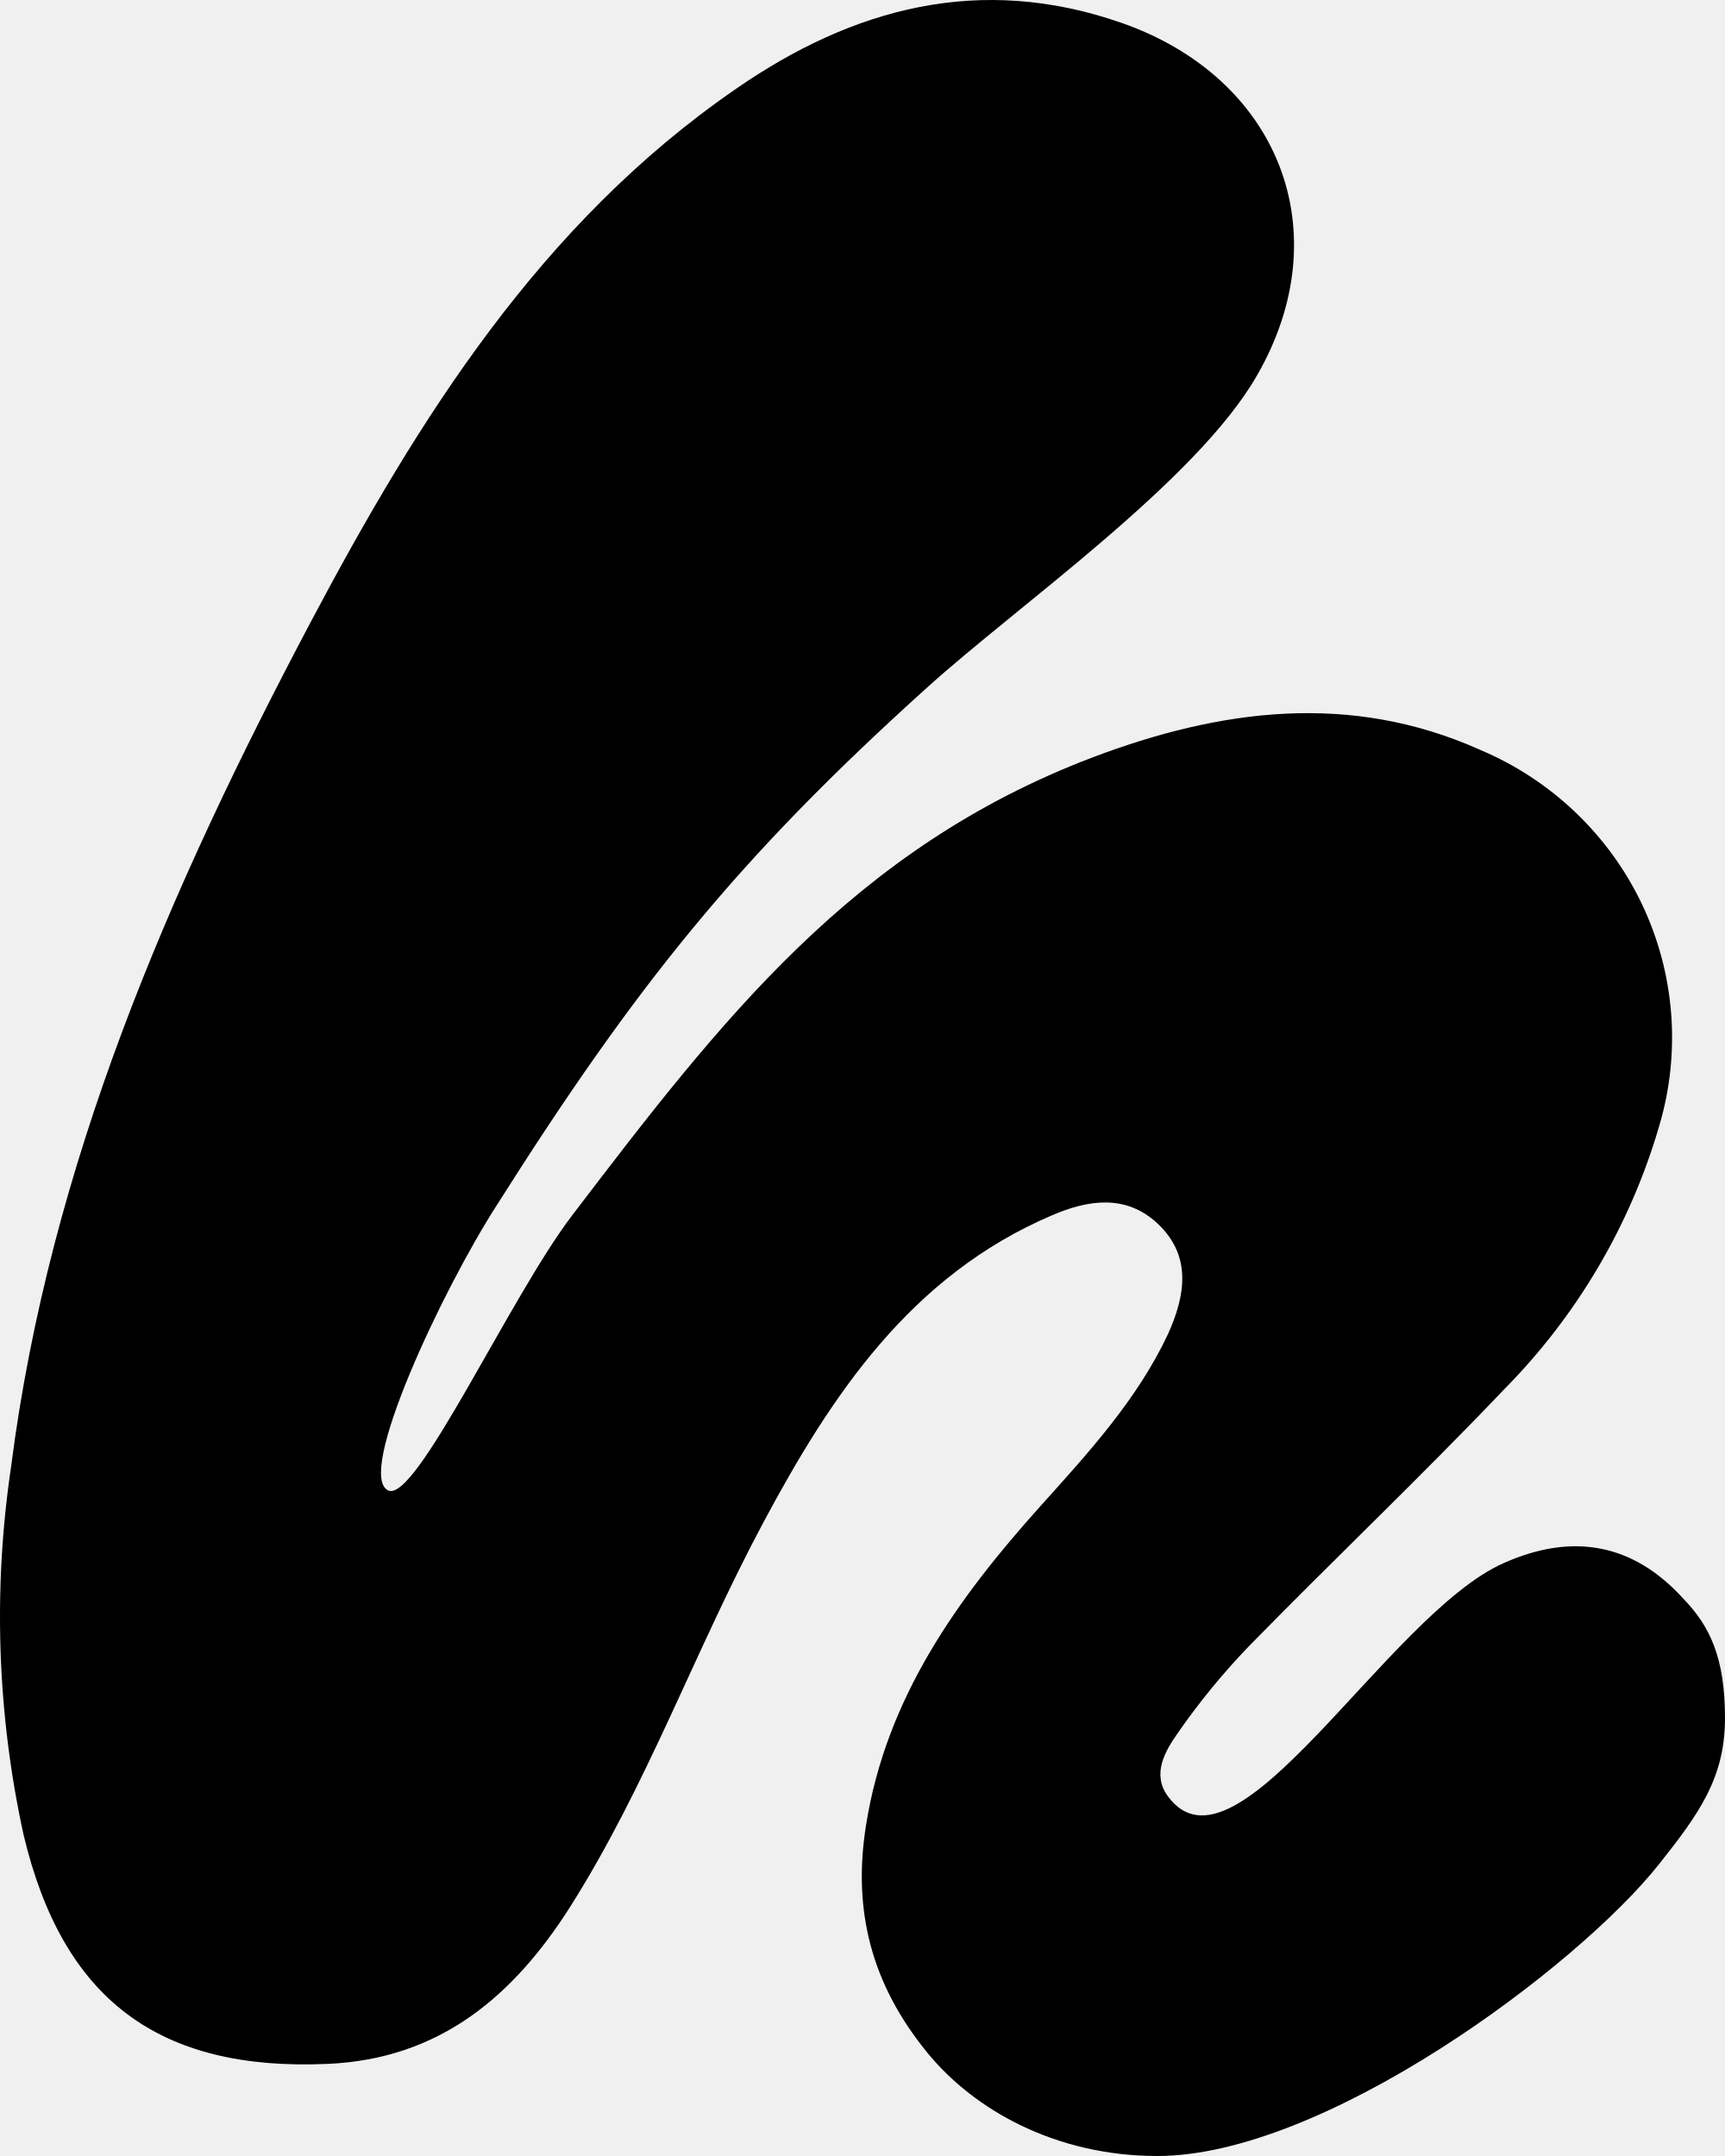
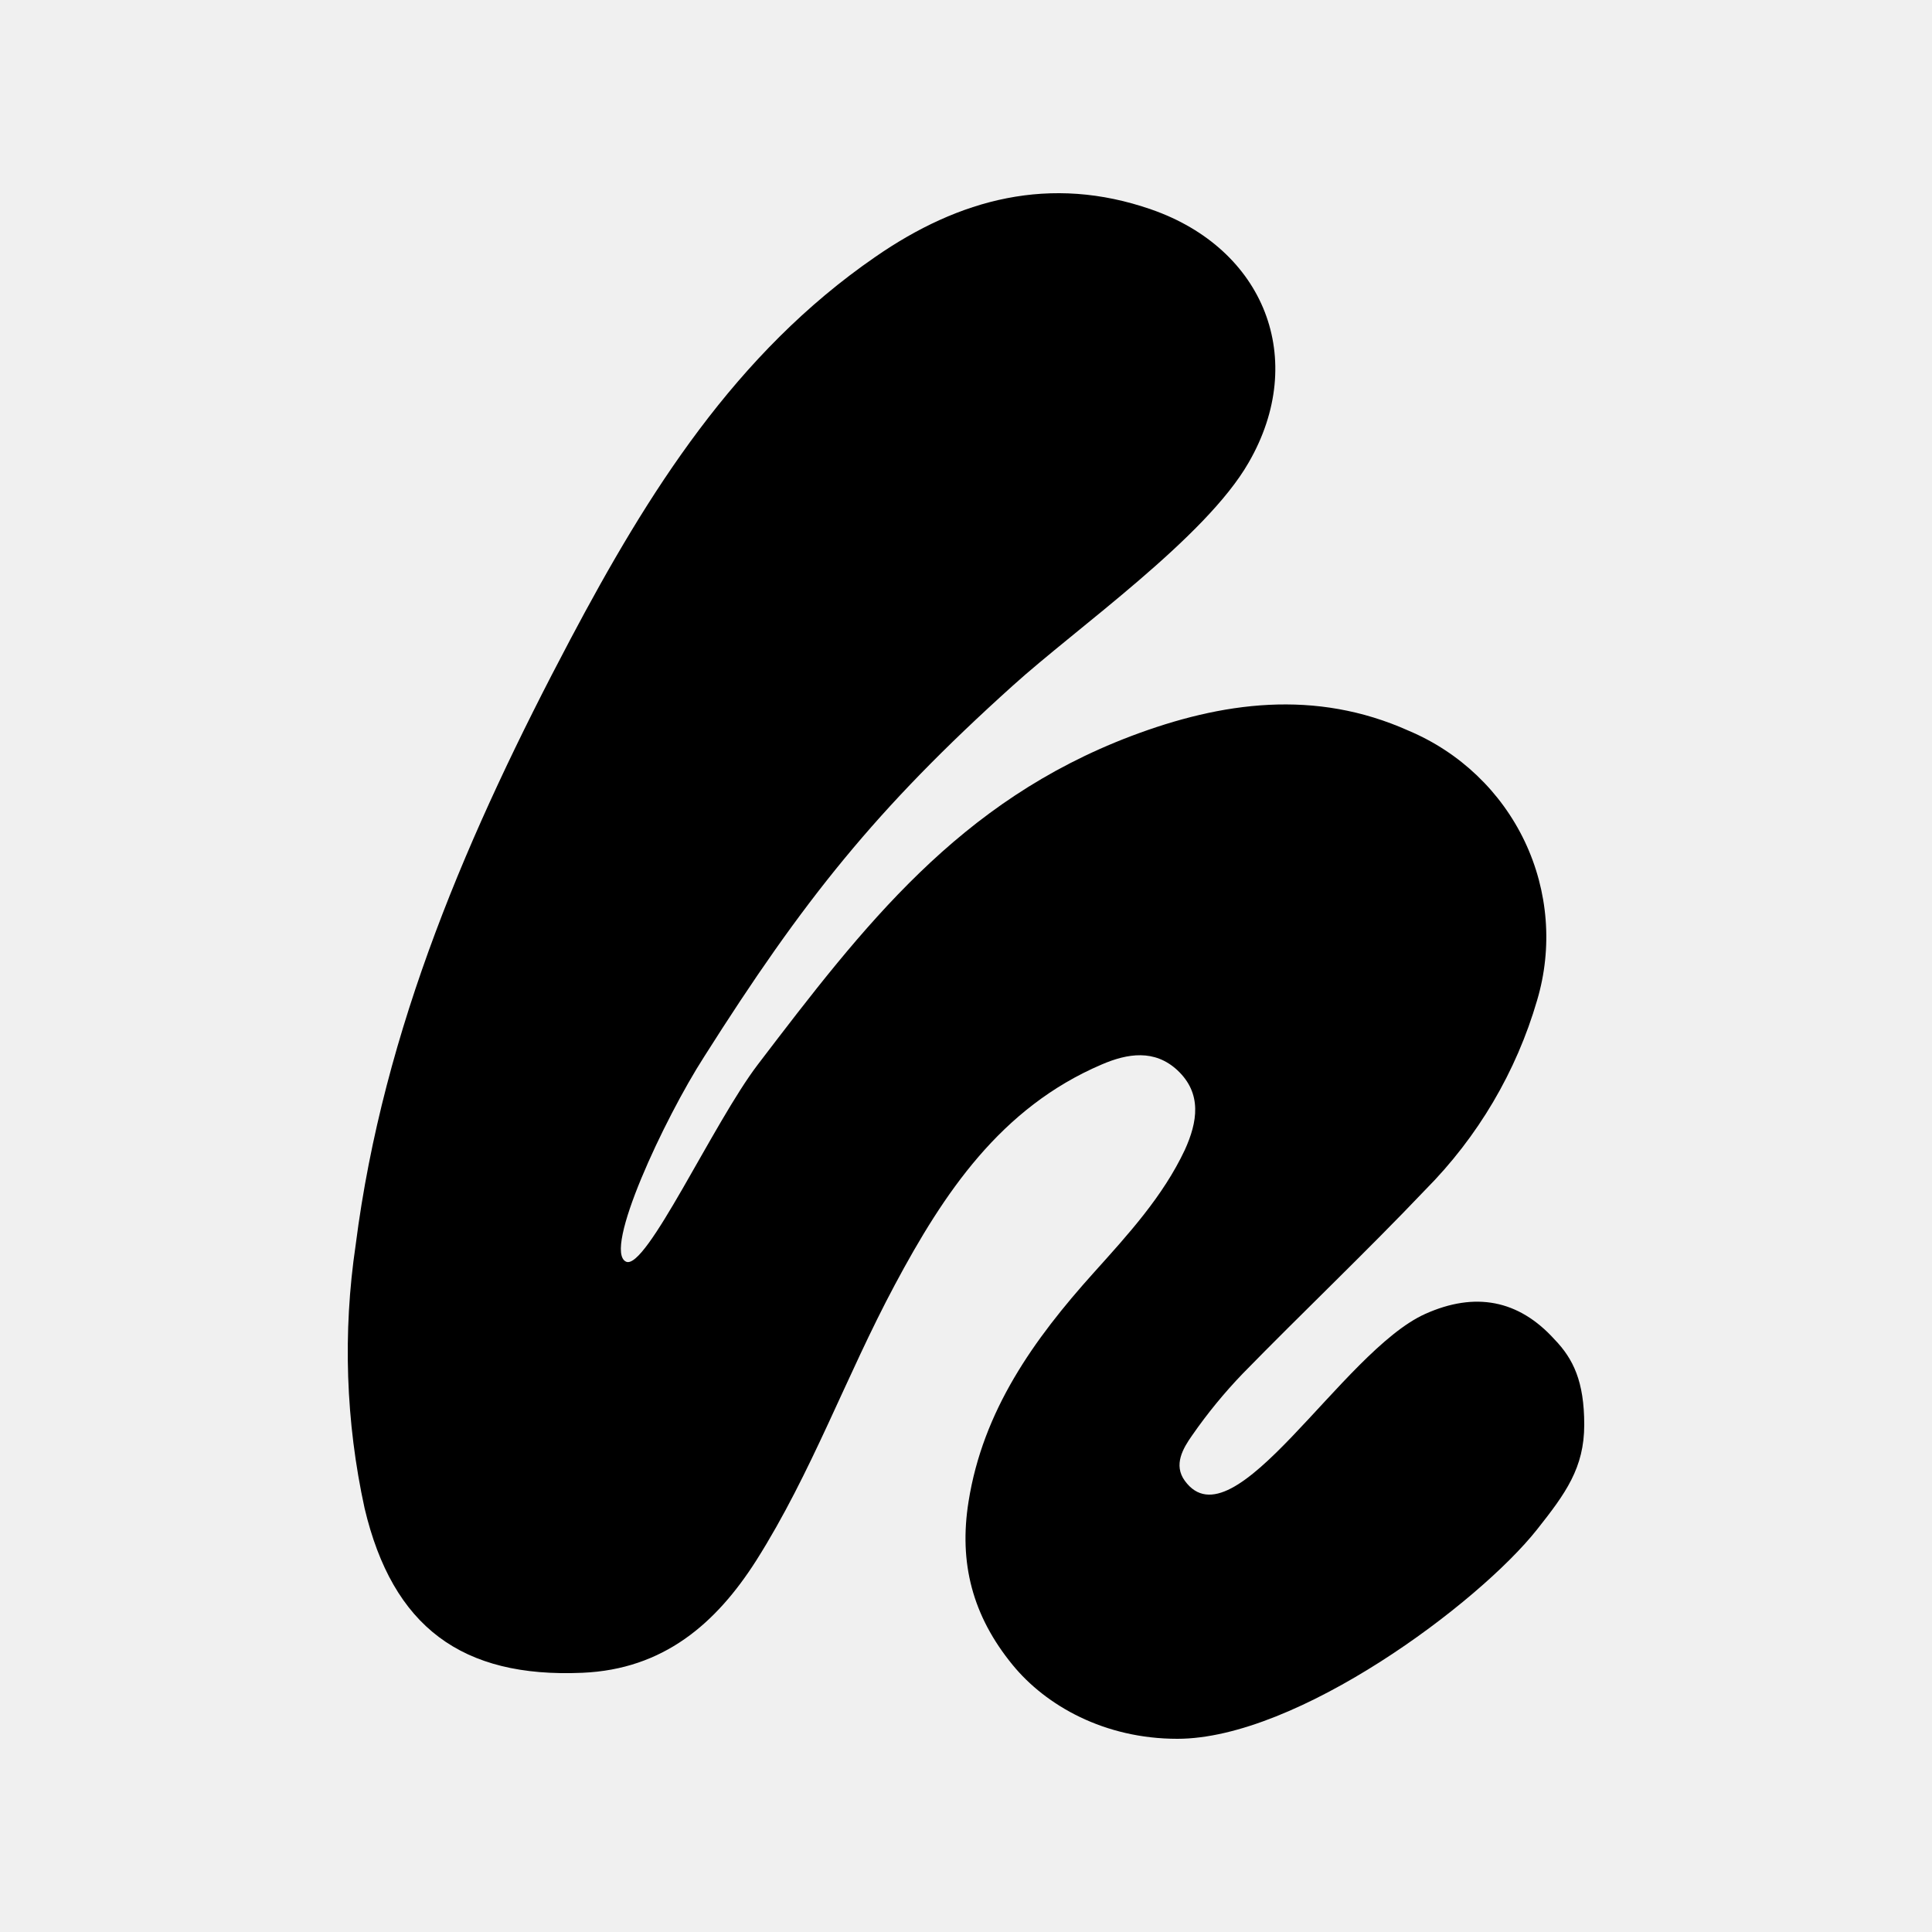
- <svg xmlns="http://www.w3.org/2000/svg" width="68" height="85" viewBox="0 0 68 85" fill="none">
+ <svg xmlns="http://www.w3.org/2000/svg" width="106.25" height="106.25" viewBox="-19.125 -10.625 106.25 106.25" fill="none">
  <style>path{fill:#000}@media (prefers-color-scheme:dark){path{fill:#fff}}</style>
  <path d="M15.306 58.761C16.402 59.263 20.103 51.129 22.553 47.917C28.396 40.257 33.608 33.457 43.067 29.861C48.076 27.965 53.209 27.26 58.348 29.563C61.154 30.747 63.423 32.911 64.725 35.644C66.026 38.378 66.269 41.49 65.407 44.389C64.264 48.316 62.15 51.899 59.257 54.812C55.99 58.246 52.532 61.524 49.217 64.918C48.204 65.972 47.276 67.104 46.443 68.304C45.93 69.029 45.397 69.936 46.033 70.81C48.718 74.502 54.673 63.689 59.257 61.633C61.99 60.408 64.389 60.848 66.371 63.042C67.403 64.112 68 65.359 68 67.729C68 70.1 66.975 71.506 65.407 73.486C62.191 77.55 52.213 85 45.623 85C41.62 85 38.402 83.184 36.563 80.936C34.357 78.24 33.598 75.327 34.141 71.948C34.934 66.949 37.722 63.041 41.016 59.377C42.909 57.271 44.83 55.178 46.039 52.604C46.723 51.094 47.003 49.516 45.623 48.229C44.372 47.071 42.889 47.301 41.461 47.917C35.898 50.295 32.774 55.002 30.082 60.041C27.389 65.08 25.516 70.37 22.475 75.178C20.254 78.673 17.356 81.179 12.907 81.369C6.278 81.66 2.472 78.849 0.927 72.327C-0.113 67.566 -0.279 62.659 0.435 57.84C1.959 45.899 6.675 35.056 12.244 24.531C16.502 16.491 21.313 8.804 29.015 3.501C33.622 0.311 38.631 -1.037 44.187 0.893C50.413 3.054 52.826 9.136 49.545 14.812C47.167 18.963 40.089 23.902 36.563 27.092C29.045 33.864 25.045 38.889 19.598 47.491C17.397 50.913 14.01 58.167 15.306 58.761Z" fill="black" />
</svg>
